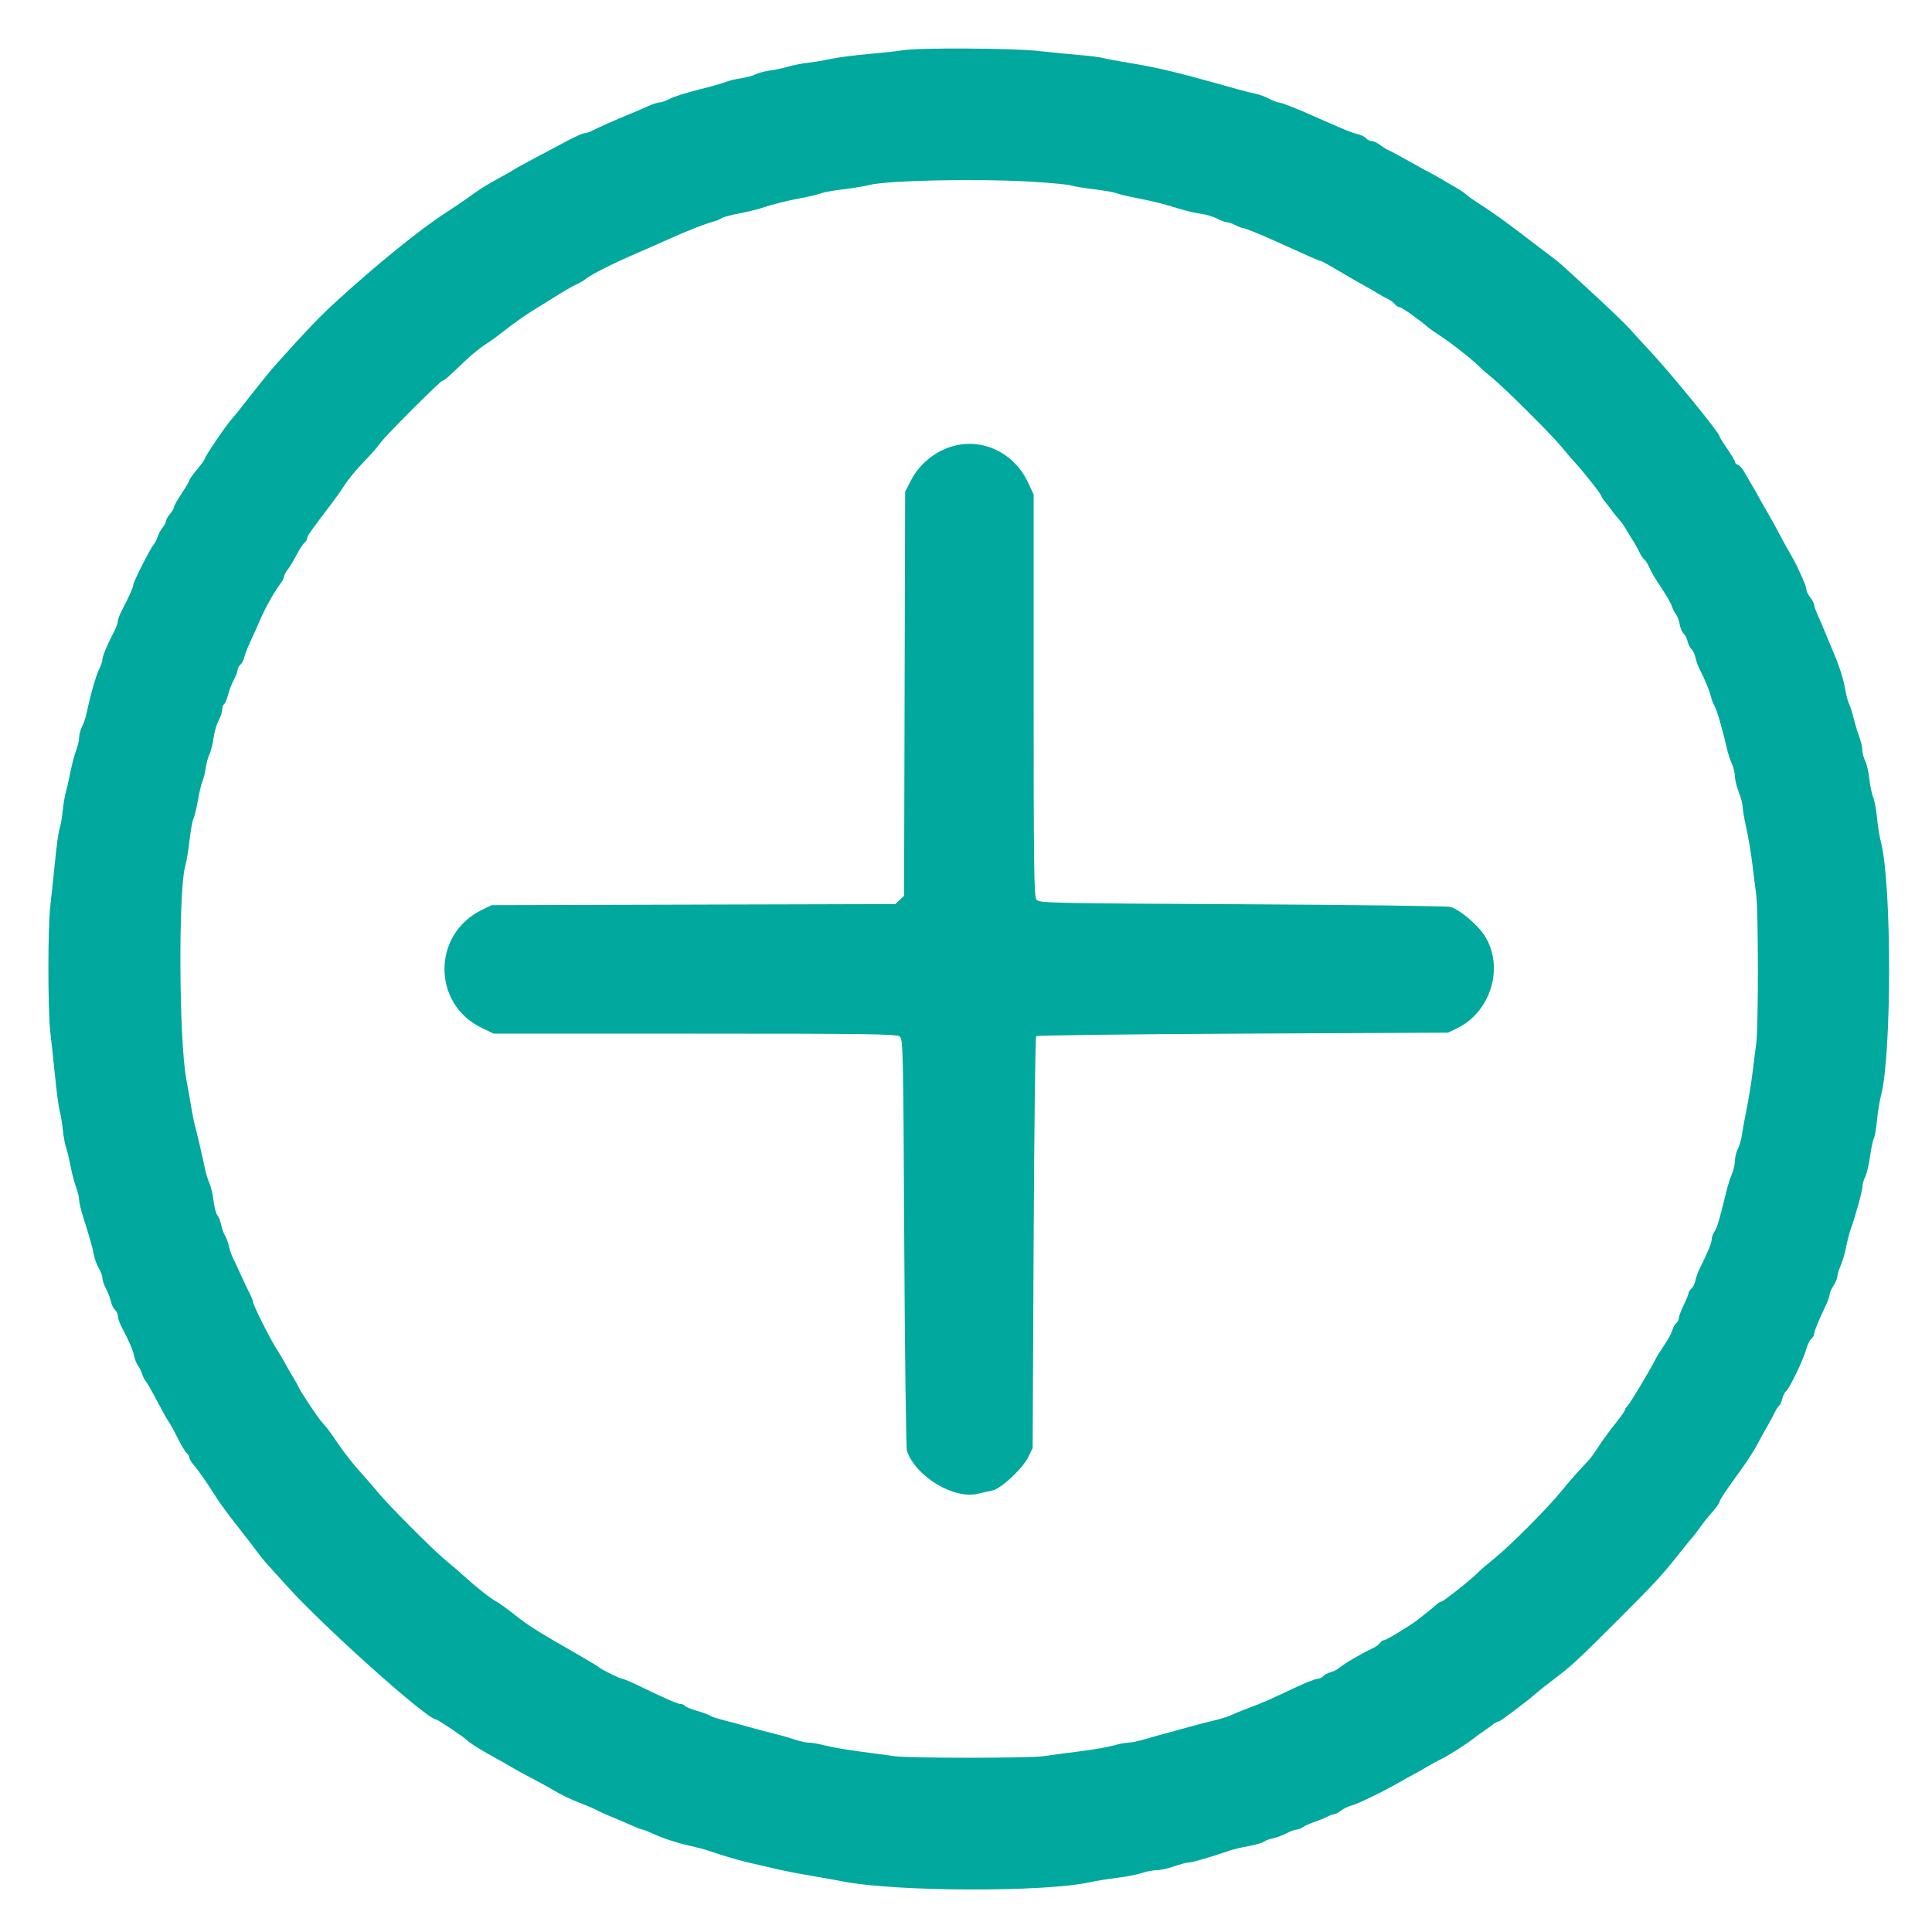
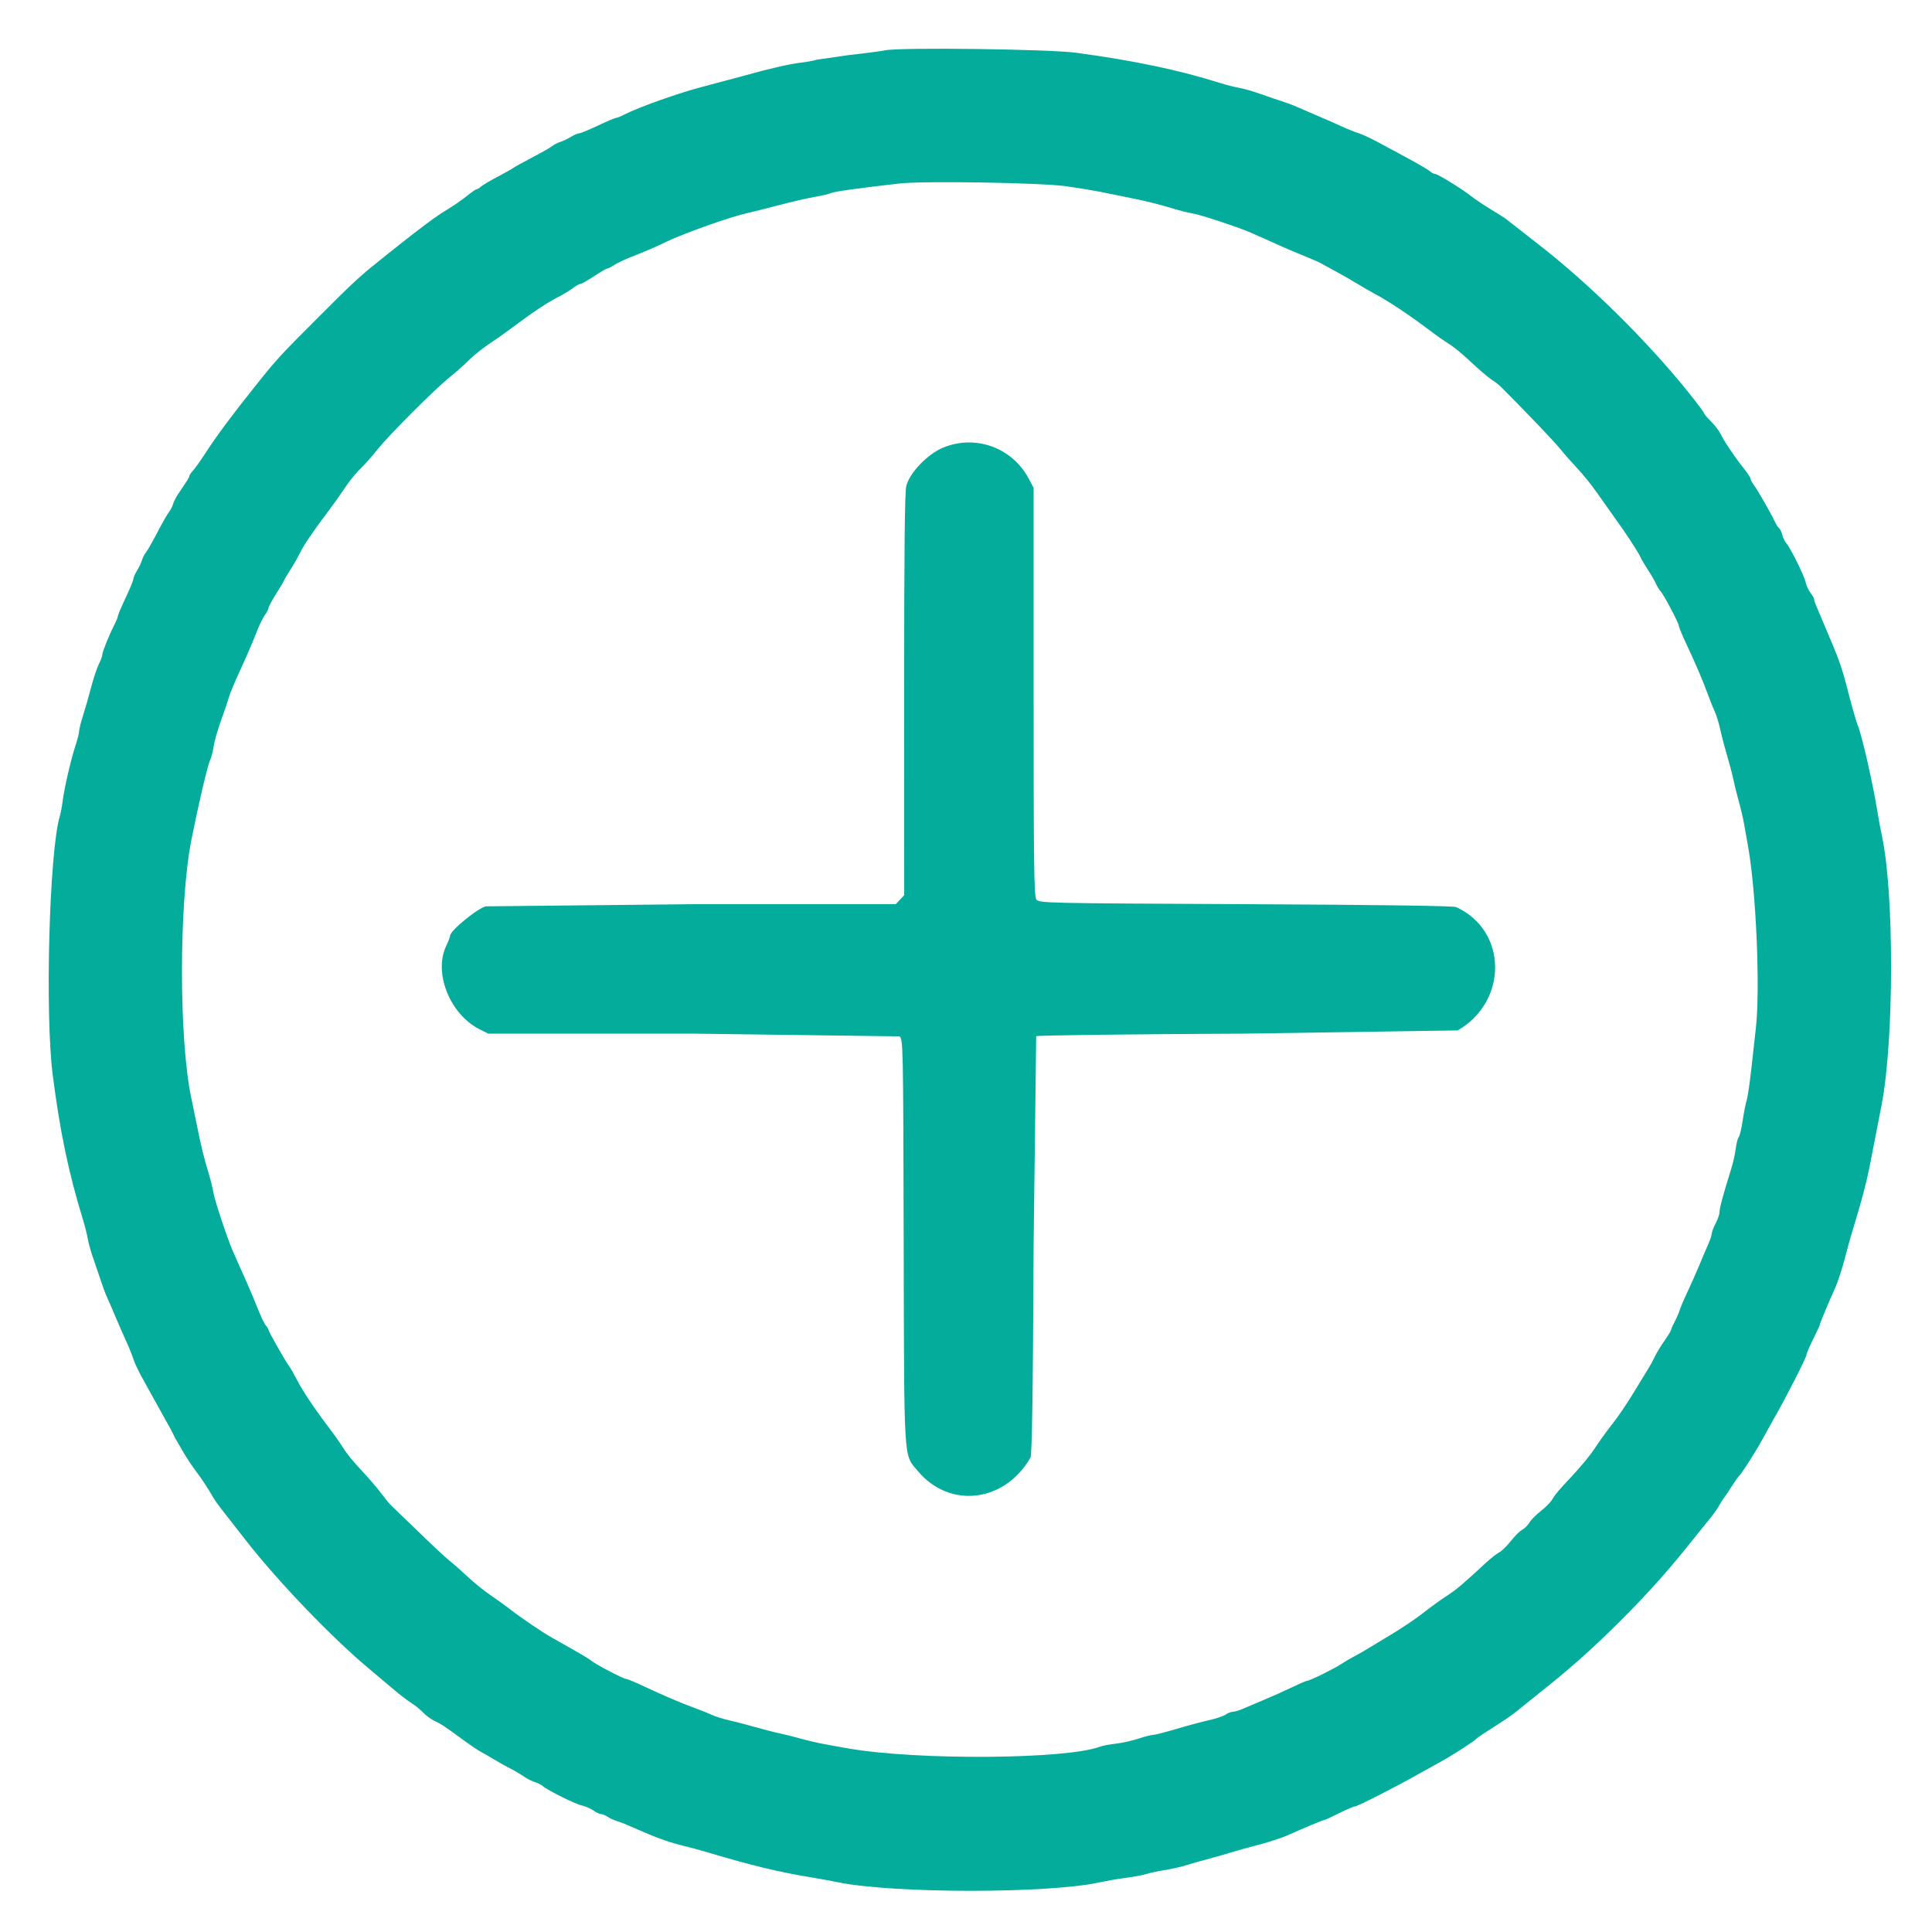
- <svg xmlns="http://www.w3.org/2000/svg" id="svg" version="1.1" width="400" height="400" viewBox="0, 0, 400,400">
-   <g id="svgg">
-     <path id="path0" d="M186.800 10.417 C 185.810 10.592,182.660 10.937,179.800 11.186 C 176.940 11.434,173.430 11.891,172.000 12.201 C 170.570 12.512,168.410 12.876,167.200 13.010 C 165.990 13.145,164.190 13.498,163.200 13.795 C 162.210 14.093,160.502 14.458,159.405 14.607 C 158.308 14.756,156.956 15.113,156.400 15.400 C 155.844 15.687,154.492 16.052,153.395 16.211 C 152.298 16.369,150.845 16.725,150.167 17.001 C 149.489 17.277,146.969 17.988,144.567 18.580 C 142.165 19.173,139.545 20.005,138.746 20.429 C 137.946 20.853,136.975 21.200,136.589 21.200 C 136.203 21.200,135.148 21.538,134.244 21.952 C 133.340 22.366,131.610 23.109,130.400 23.603 C 127.629 24.736,124.141 26.280,122.668 27.026 C 122.045 27.342,121.266 27.600,120.936 27.600 C 120.606 27.600,118.956 28.342,117.268 29.248 C 115.581 30.155,112.490 31.801,110.400 32.906 C 108.310 34.011,106.404 35.067,106.164 35.254 C 105.924 35.440,104.667 36.158,103.371 36.849 C 100.931 38.152,99.338 39.158,96.600 41.129 C 95.720 41.763,93.650 43.162,92.000 44.238 C 86.744 47.667,78.103 54.673,69.901 62.154 C 66.190 65.540,63.916 67.911,56.816 75.800 C 55.906 76.812,52.219 81.408,49.687 84.690 C 49.309 85.180,48.490 86.170,47.866 86.890 C 46.533 88.430,42.400 94.554,42.400 94.989 C 42.400 95.154,41.680 96.149,40.800 97.200 C 39.920 98.251,39.195 99.266,39.189 99.456 C 39.182 99.645,38.462 100.876,37.589 102.191 C 36.715 103.507,36.000 104.784,36.000 105.030 C 36.000 105.276,35.640 105.893,35.200 106.400 C 34.760 106.907,34.400 107.541,34.400 107.807 C 34.400 108.074,34.065 108.721,33.655 109.246 C 33.245 109.771,32.774 110.650,32.608 111.200 C 32.441 111.750,32.071 112.470,31.785 112.800 C 31.060 113.637,27.600 120.485,27.600 121.084 C 27.600 121.571,26.675 123.632,25.178 126.479 C 24.750 127.293,24.400 128.247,24.400 128.600 C 24.400 128.953,24.057 129.907,23.637 130.721 C 22.171 133.566,21.200 135.893,21.200 136.564 C 21.200 136.936,20.902 137.816,20.538 138.520 C 19.897 139.758,18.681 144.010,17.971 147.495 C 17.782 148.427,17.350 149.723,17.013 150.375 C 16.676 151.027,16.392 152.064,16.382 152.680 C 16.373 153.296,16.088 154.520,15.749 155.400 C 15.411 156.280,14.888 158.260,14.587 159.800 C 14.286 161.340,13.866 163.175,13.654 163.878 C 13.442 164.581,13.139 166.381,12.981 167.878 C 12.823 169.375,12.529 171.040,12.328 171.577 C 12.126 172.114,11.703 175.174,11.388 178.377 C 11.073 181.580,10.633 185.730,10.411 187.600 C 9.889 191.984,9.887 209.192,10.408 213.600 C 10.629 215.470,11.072 219.610,11.392 222.800 C 11.713 225.990,12.147 229.230,12.357 230.000 C 12.567 230.770,12.865 232.570,13.019 234.000 C 13.173 235.430,13.472 237.050,13.683 237.600 C 13.894 238.150,14.307 239.860,14.600 241.400 C 14.894 242.940,15.411 244.920,15.749 245.800 C 16.088 246.680,16.373 247.850,16.382 248.400 C 16.392 248.950,16.744 250.480,17.165 251.800 C 18.624 256.372,19.145 258.207,19.433 259.792 C 19.593 260.667,20.055 261.927,20.460 262.592 C 20.865 263.256,21.198 264.163,21.199 264.606 C 21.199 265.049,21.536 266.039,21.947 266.806 C 22.357 267.573,22.819 268.773,22.972 269.472 C 23.126 270.172,23.510 270.959,23.826 271.221 C 24.142 271.483,24.400 272.045,24.400 272.470 C 24.400 272.894,24.750 273.907,25.178 274.721 C 26.766 277.741,27.507 279.468,27.794 280.816 C 27.956 281.577,28.318 282.470,28.597 282.800 C 28.877 283.130,29.238 283.850,29.400 284.400 C 29.562 284.950,29.924 285.670,30.203 286.000 C 30.483 286.330,31.559 288.220,32.593 290.200 C 33.628 292.180,34.687 294.070,34.947 294.400 C 35.207 294.730,36.021 296.210,36.756 297.689 C 37.491 299.168,38.342 300.586,38.646 300.838 C 38.951 301.091,39.200 301.520,39.200 301.791 C 39.200 302.062,39.605 302.744,40.100 303.307 C 41.070 304.409,42.873 307.002,44.894 310.200 C 45.589 311.300,47.517 313.915,49.179 316.012 C 50.841 318.108,52.638 320.440,53.173 321.195 C 53.709 321.949,54.789 323.272,55.573 324.135 C 56.358 324.998,58.075 326.895,59.390 328.352 C 67.127 336.926,88.438 356.000,90.281 356.000 C 90.610 356.000,96.062 359.645,96.600 360.225 C 97.177 360.847,99.765 362.457,103.000 364.206 C 103.660 364.563,104.920 365.287,105.800 365.815 C 106.680 366.343,108.660 367.424,110.200 368.218 C 111.740 369.012,113.893 370.205,114.984 370.869 C 116.076 371.533,118.146 372.529,119.584 373.083 C 121.023 373.638,122.515 374.250,122.900 374.445 C 123.285 374.640,123.915 374.959,124.300 375.154 C 124.685 375.349,125.990 375.911,127.200 376.402 C 128.410 376.894,130.140 377.634,131.044 378.048 C 131.948 378.462,132.836 378.800,133.018 378.800 C 133.199 378.800,134.079 379.138,134.974 379.552 C 137.254 380.605,140.189 381.572,143.000 382.195 C 144.320 382.487,145.940 382.914,146.600 383.143 C 149.207 384.050,153.128 385.214,154.819 385.583 C 155.799 385.798,157.680 386.233,159.000 386.552 C 161.926 387.257,164.953 387.864,168.400 388.437 C 169.830 388.674,172.800 389.205,175.000 389.616 C 185.962 391.665,216.102 391.742,225.400 389.746 C 226.940 389.415,229.640 388.974,231.400 388.767 C 233.160 388.559,235.397 388.122,236.371 387.795 C 237.345 387.468,238.745 387.200,239.481 387.200 C 240.218 387.200,241.844 386.840,243.096 386.400 C 244.348 385.960,245.735 385.600,246.179 385.600 C 246.887 385.600,251.059 384.380,254.600 383.137 C 255.260 382.906,257.008 382.493,258.483 382.221 C 259.959 381.948,261.399 381.538,261.683 381.309 C 261.968 381.080,262.830 380.758,263.600 380.593 C 264.370 380.428,265.627 379.957,266.394 379.547 C 267.161 379.136,268.066 378.800,268.405 378.800 C 268.744 378.800,269.377 378.556,269.811 378.257 C 270.245 377.958,271.292 377.489,272.139 377.213 C 272.985 376.938,274.155 376.463,274.739 376.159 C 275.322 375.854,276.001 375.604,276.246 375.602 C 276.491 375.601,277.121 375.267,277.646 374.861 C 278.171 374.455,279.118 373.995,279.752 373.840 C 281.001 373.535,286.191 371.030,289.400 369.184 C 290.500 368.551,291.940 367.754,292.600 367.414 C 293.260 367.073,294.520 366.358,295.400 365.825 C 296.280 365.291,297.587 364.581,298.304 364.246 C 299.733 363.579,303.596 361.116,305.244 359.821 C 305.819 359.369,306.695 358.730,307.191 358.400 C 307.687 358.070,308.505 357.485,309.009 357.100 C 309.514 356.715,310.093 356.400,310.298 356.400 C 310.649 356.400,316.473 352.007,318.200 350.440 C 318.640 350.041,320.196 348.810,321.659 347.705 C 325.485 344.812,326.514 343.860,335.187 335.185 C 342.891 327.479,344.086 326.178,347.894 321.361 C 348.954 320.019,350.087 318.635,350.411 318.285 C 350.735 317.934,351.450 316.996,352.000 316.200 C 352.550 315.404,353.670 313.998,354.489 313.076 C 355.308 312.154,355.983 311.230,355.989 311.022 C 356.002 310.587,357.227 308.743,360.516 304.208 C 361.789 302.452,363.295 300.112,363.862 299.008 C 364.429 297.903,365.321 296.280,365.844 295.400 C 366.367 294.520,367.063 293.227,367.391 292.527 C 367.719 291.827,368.157 291.150,368.363 291.023 C 368.570 290.895,368.854 290.265,368.995 289.623 C 369.136 288.981,369.508 288.243,369.821 287.983 C 370.560 287.370,373.392 281.459,373.963 279.338 C 374.206 278.433,374.674 277.470,375.003 277.198 C 375.331 276.925,375.600 276.459,375.600 276.162 C 375.600 275.640,376.463 273.533,378.044 270.200 C 378.461 269.320,378.803 268.330,378.804 268.000 C 378.805 267.670,379.163 266.860,379.600 266.200 C 380.037 265.540,380.396 264.679,380.397 264.287 C 380.399 263.895,380.701 262.905,381.069 262.087 C 381.437 261.269,381.953 259.520,382.217 258.200 C 382.480 256.880,382.892 255.260,383.132 254.600 C 384.129 251.860,385.603 246.536,385.602 245.680 C 385.601 245.174,385.855 244.267,386.167 243.664 C 386.479 243.060,386.929 241.168,387.167 239.458 C 387.404 237.748,387.764 236.040,387.967 235.662 C 388.169 235.285,388.456 233.631,388.605 231.988 C 388.755 230.344,389.135 228.010,389.451 226.800 C 391.678 218.274,391.673 183.055,389.443 174.400 C 389.132 173.190,388.758 170.890,388.613 169.288 C 388.468 167.687,388.113 165.797,387.825 165.088 C 387.537 164.380,387.176 162.641,387.022 161.225 C 386.869 159.809,386.486 158.153,386.172 157.545 C 385.857 156.937,385.592 155.936,385.582 155.320 C 385.573 154.704,385.292 153.480,384.958 152.600 C 384.625 151.720,384.095 149.966,383.781 148.703 C 383.468 147.440,383.037 146.090,382.824 145.703 C 382.611 145.316,382.264 144.010,382.053 142.800 C 381.659 140.543,380.792 137.824,379.567 135.000 C 379.185 134.120,378.475 132.410,377.989 131.200 C 377.502 129.990,376.766 128.260,376.352 127.356 C 375.938 126.452,375.600 125.490,375.600 125.219 C 375.600 124.948,375.240 124.269,374.800 123.709 C 374.360 123.150,374.000 122.421,374.000 122.090 C 374.000 121.759,373.660 120.748,373.246 119.844 C 372.831 118.940,372.287 117.750,372.038 117.200 C 371.788 116.650,371.154 115.480,370.629 114.600 C 370.104 113.720,369.014 111.740,368.207 110.200 C 367.399 108.660,366.304 106.680,365.772 105.800 C 365.241 104.920,364.522 103.660,364.175 103.000 C 363.829 102.340,363.115 101.080,362.588 100.200 C 362.062 99.320,361.361 98.127,361.031 97.548 C 360.700 96.970,360.153 96.391,359.815 96.261 C 359.477 96.131,359.200 95.841,359.200 95.617 C 359.200 95.392,358.480 94.172,357.601 92.904 C 356.721 91.637,356.001 90.468,356.001 90.306 C 355.999 89.627,345.800 77.133,341.558 72.614 C 340.105 71.066,338.326 69.119,337.605 68.286 C 336.883 67.454,333.842 64.505,330.846 61.733 C 323.086 54.553,322.773 54.274,321.006 52.974 C 320.130 52.328,317.304 50.180,314.728 48.200 C 312.152 46.220,308.763 43.790,307.197 42.800 C 305.631 41.810,304.029 40.704,303.637 40.343 C 303.245 39.981,302.402 39.389,301.762 39.027 C 301.123 38.665,299.880 37.938,299.000 37.412 C 298.120 36.885,296.860 36.178,296.200 35.840 C 295.540 35.502,293.560 34.409,291.800 33.413 C 290.040 32.416,288.174 31.417,287.653 31.192 C 287.132 30.968,286.253 30.428,285.699 29.992 C 285.145 29.556,284.378 29.200,283.995 29.200 C 283.612 29.200,283.083 28.942,282.821 28.626 C 282.559 28.310,281.799 27.932,281.132 27.785 C 280.465 27.639,278.902 27.071,277.659 26.525 C 276.417 25.978,274.860 25.301,274.200 25.020 C 273.540 24.738,272.370 24.223,271.600 23.874 C 268.628 22.529,265.201 21.200,264.706 21.200 C 264.421 21.200,263.561 20.864,262.794 20.453 C 262.027 20.043,260.770 19.578,260.000 19.420 C 259.230 19.263,257.610 18.858,256.400 18.521 C 255.190 18.183,253.030 17.581,251.600 17.181 C 243.279 14.858,239.095 13.884,233.600 12.991 C 231.510 12.651,229.170 12.213,228.400 12.018 C 227.630 11.823,225.470 11.544,223.600 11.399 C 221.730 11.253,217.951 10.879,215.202 10.567 C 209.808 9.955,190.016 9.851,186.800 10.417 M213.456 37.614 C 217.385 37.842,221.140 38.196,221.800 38.401 C 222.460 38.606,224.620 38.964,226.600 39.196 C 228.580 39.429,230.650 39.797,231.200 40.014 C 231.750 40.232,233.550 40.667,235.200 40.981 C 238.614 41.631,240.758 42.168,244.217 43.242 C 245.547 43.655,247.527 44.112,248.617 44.258 C 249.708 44.403,251.227 44.855,251.994 45.261 C 252.761 45.668,253.661 46.001,253.994 46.002 C 254.327 46.004,255.116 46.274,255.746 46.602 C 256.376 46.931,257.073 47.200,257.296 47.200 C 257.688 47.200,260.945 48.518,264.200 49.993 C 271.673 53.381,273.089 54.000,273.367 54.000 C 273.591 54.000,275.710 55.193,279.536 57.473 C 280.341 57.952,281.540 58.634,282.200 58.987 C 282.860 59.339,284.120 60.068,285.000 60.605 C 285.880 61.142,286.967 61.747,287.416 61.949 C 287.865 62.151,288.473 62.605,288.765 62.958 C 289.058 63.311,289.514 63.600,289.779 63.600 C 290.200 63.600,293.899 66.217,295.600 67.717 C 295.930 68.008,297.276 68.948,298.591 69.805 C 300.744 71.209,305.582 75.076,306.600 76.209 C 306.820 76.453,307.914 77.398,309.032 78.307 C 311.522 80.333,321.279 90.044,323.200 92.408 C 323.970 93.356,325.353 94.965,326.274 95.984 C 328.348 98.280,331.600 102.447,331.600 102.809 C 331.600 102.957,331.926 103.454,332.325 103.913 C 332.724 104.373,333.399 105.238,333.825 105.836 C 334.251 106.433,334.905 107.245,335.279 107.640 C 335.652 108.034,336.243 108.862,336.591 109.479 C 336.939 110.095,337.579 111.140,338.013 111.800 C 338.447 112.460,339.069 113.573,339.395 114.273 C 339.721 114.973,340.173 115.660,340.400 115.800 C 340.627 115.940,341.076 116.627,341.398 117.327 C 342.044 118.731,342.303 119.166,344.446 122.450 C 345.254 123.688,346.045 125.128,346.205 125.650 C 346.364 126.173,346.721 126.870,346.997 127.200 C 347.273 127.530,347.616 128.457,347.760 129.260 C 347.904 130.063,348.275 130.930,348.585 131.187 C 348.895 131.445,349.262 132.170,349.400 132.800 C 349.538 133.430,349.898 134.150,350.200 134.400 C 350.502 134.650,350.871 135.428,351.020 136.128 C 351.170 136.827,351.528 137.850,351.815 138.400 C 352.886 140.448,353.961 143.037,354.224 144.200 C 354.373 144.860,354.720 145.763,354.995 146.206 C 355.446 146.932,356.773 151.531,357.591 155.200 C 357.763 155.970,358.195 157.269,358.552 158.087 C 358.908 158.905,359.200 160.113,359.200 160.772 C 359.200 161.431,359.560 162.884,360.000 164.000 C 360.440 165.116,360.800 166.485,360.800 167.041 C 360.800 167.598,361.147 169.616,361.571 171.526 C 361.995 173.437,362.545 176.710,362.793 178.800 C 363.041 180.890,363.405 183.770,363.602 185.200 C 364.057 188.514,364.070 212.558,363.617 216.000 C 363.430 217.430,363.062 220.310,362.801 222.400 C 362.540 224.490,361.993 227.820,361.586 229.800 C 361.180 231.780,360.748 234.141,360.627 235.047 C 360.506 235.953,360.137 237.213,359.806 237.847 C 359.476 238.481,359.204 239.591,359.202 240.313 C 359.201 241.035,358.912 242.295,358.559 243.113 C 358.207 243.931,357.680 245.590,357.388 246.800 C 356.033 252.429,355.512 254.191,354.977 254.954 C 354.660 255.407,354.400 256.123,354.400 256.545 C 354.400 257.282,353.525 259.429,352.013 262.400 C 351.621 263.170,351.176 264.373,351.024 265.072 C 350.873 265.772,350.490 266.559,350.174 266.821 C 349.858 267.083,349.594 267.501,349.587 267.749 C 349.581 267.997,349.132 269.100,348.591 270.200 C 348.050 271.300,347.606 272.493,347.604 272.851 C 347.602 273.209,347.348 273.711,347.039 273.967 C 346.731 274.223,346.365 274.886,346.226 275.440 C 346.087 275.993,345.390 277.291,344.677 278.323 C 343.965 279.355,343.150 280.650,342.868 281.200 C 341.373 284.110,337.555 290.482,336.919 291.129 C 336.634 291.419,336.400 291.801,336.400 291.978 C 336.400 292.154,335.479 293.446,334.354 294.849 C 333.229 296.252,331.705 298.339,330.968 299.486 C 330.231 300.634,329.306 301.914,328.914 302.332 C 326.375 305.036,324.754 306.872,323.205 308.800 C 320.547 312.108,312.572 320.112,309.400 322.657 C 307.860 323.892,306.323 325.213,305.984 325.591 C 305.008 326.684,298.818 331.600,298.418 331.600 C 298.220 331.600,297.819 331.826,297.529 332.103 C 297.005 332.601,294.940 334.271,293.400 335.443 C 291.670 336.759,286.974 339.595,286.520 339.597 C 286.256 339.599,285.896 339.851,285.720 340.157 C 285.544 340.463,284.770 341.005,284.000 341.360 C 281.885 342.337,278.174 344.515,277.340 345.269 C 276.933 345.637,276.112 346.059,275.516 346.208 C 274.920 346.357,274.223 346.731,273.967 347.039 C 273.711 347.348,273.150 347.600,272.720 347.600 C 272.290 347.600,270.197 348.427,268.069 349.437 C 262.895 351.894,261.435 352.535,258.600 353.591 C 257.280 354.083,255.633 354.755,254.941 355.084 C 254.248 355.413,252.628 355.921,251.341 356.213 C 250.053 356.504,247.740 357.102,246.200 357.541 C 244.660 357.979,242.590 358.548,241.600 358.805 C 240.610 359.062,238.630 359.618,237.200 360.042 C 235.770 360.465,234.138 360.809,233.573 360.806 C 233.008 360.803,231.658 361.062,230.573 361.382 C 229.488 361.702,226.260 362.258,223.400 362.619 C 220.540 362.979,217.210 363.422,216.000 363.603 C 213.141 364.031,188.062 364.032,185.200 363.603 C 183.990 363.422,180.840 362.997,178.200 362.659 C 175.560 362.321,172.327 361.764,171.016 361.422 C 169.705 361.080,168.136 360.800,167.530 360.800 C 166.924 360.800,165.567 360.506,164.514 360.146 C 163.461 359.786,161.610 359.257,160.400 358.970 C 159.190 358.684,156.850 358.064,155.200 357.593 C 153.550 357.122,151.122 356.468,149.805 356.139 C 148.488 355.809,147.228 355.391,147.005 355.208 C 146.782 355.025,145.568 354.577,144.307 354.212 C 143.046 353.846,141.911 353.379,141.784 353.174 C 141.657 352.968,141.282 352.800,140.952 352.800 C 140.320 352.800,137.946 351.770,132.570 349.165 C 130.793 348.304,129.144 347.600,128.906 347.600 C 128.436 347.600,124.326 345.571,124.000 345.178 C 123.890 345.045,121.941 343.871,119.668 342.568 C 111.104 337.660,109.438 336.608,106.400 334.196 C 104.970 333.060,103.350 331.893,102.800 331.603 C 101.574 330.956,98.868 328.831,96.193 326.414 C 95.089 325.416,93.304 323.880,92.226 323.000 C 89.757 320.984,80.458 311.657,78.268 309.000 C 77.362 307.900,75.596 305.865,74.343 304.478 C 73.091 303.092,71.197 300.666,70.133 299.087 C 69.070 297.509,67.930 295.912,67.600 295.538 C 67.270 295.163,66.736 294.541,66.414 294.154 C 65.504 293.060,62.348 288.292,61.943 287.400 C 61.744 286.960,61.142 285.880,60.605 285.000 C 60.068 284.120,59.345 282.860,58.999 282.200 C 58.653 281.540,57.848 280.190,57.209 279.200 C 55.861 277.109,52.400 270.180,52.400 269.572 C 52.400 269.345,52.056 268.493,51.635 267.679 C 51.214 266.866,50.387 265.120,49.797 263.800 C 49.207 262.480,48.492 260.950,48.208 260.400 C 47.925 259.850,47.558 258.773,47.394 258.006 C 47.229 257.239,46.866 256.249,46.587 255.806 C 46.307 255.363,45.951 254.370,45.795 253.600 C 45.639 252.830,45.283 251.930,45.003 251.600 C 44.724 251.270,44.368 249.920,44.212 248.600 C 44.056 247.280,43.677 245.660,43.369 245.000 C 43.061 244.340,42.645 242.990,42.444 242.000 C 41.997 239.789,40.919 235.154,40.352 233.000 C 40.120 232.120,39.761 230.320,39.554 229.000 C 39.346 227.680,38.904 225.160,38.571 223.400 C 37.047 215.340,36.913 183.995,38.382 179.200 C 38.617 178.430,39.002 176.097,39.237 174.015 C 39.471 171.933,39.838 169.902,40.052 169.502 C 40.267 169.102,40.693 167.346,41.000 165.600 C 41.307 163.854,41.725 162.105,41.928 161.713 C 42.131 161.321,42.421 160.153,42.571 159.118 C 42.721 158.082,43.087 156.732,43.384 156.118 C 43.682 155.503,44.055 154.012,44.213 152.804 C 44.372 151.596,44.839 149.979,45.251 149.210 C 45.663 148.441,46.000 147.415,46.000 146.930 C 46.000 146.444,46.175 145.939,46.389 145.807 C 46.603 145.674,46.970 144.809,47.205 143.883 C 47.439 142.957,47.984 141.545,48.415 140.746 C 48.847 139.946,49.200 139.023,49.200 138.695 C 49.200 138.366,49.452 137.889,49.761 137.633 C 50.069 137.377,50.437 136.680,50.577 136.084 C 50.718 135.488,51.212 134.190,51.675 133.200 C 52.137 132.210,52.751 130.860,53.038 130.200 C 54.517 126.797,54.890 126.028,56.042 124.004 C 56.730 122.797,57.632 121.377,58.046 120.850 C 58.461 120.323,58.800 119.671,58.800 119.400 C 58.800 119.129,59.136 118.479,59.547 117.954 C 59.957 117.429,60.780 116.066,61.376 114.925 C 61.971 113.784,62.715 112.637,63.029 112.376 C 63.343 112.115,63.600 111.686,63.600 111.421 C 63.600 110.979,64.512 109.687,68.686 104.215 C 69.519 103.123,70.712 101.425,71.337 100.442 C 71.963 99.459,73.403 97.667,74.537 96.460 C 75.672 95.252,76.870 93.974,77.200 93.619 C 77.530 93.264,78.272 92.347,78.848 91.581 C 80.143 89.862,91.221 78.800,91.649 78.800 C 91.973 78.800,92.751 78.118,96.400 74.634 C 97.610 73.479,99.410 72.013,100.400 71.377 C 101.390 70.741,102.920 69.647,103.800 68.947 C 106.064 67.144,109.160 64.951,110.800 63.987 C 111.570 63.535,113.460 62.362,115.000 61.381 C 116.540 60.400,118.430 59.310,119.200 58.959 C 119.970 58.608,120.870 58.086,121.200 57.800 C 122.199 56.935,126.745 54.624,131.400 52.615 C 133.820 51.571,136.790 50.265,138.000 49.713 C 142.001 47.888,145.750 46.415,148.000 45.783 C 148.550 45.628,149.200 45.343,149.444 45.148 C 149.689 44.954,151.219 44.542,152.844 44.234 C 154.470 43.926,156.610 43.409,157.600 43.085 C 160.256 42.217,162.636 41.621,166.000 40.981 C 167.650 40.667,169.450 40.232,170.000 40.014 C 170.550 39.797,172.620 39.427,174.600 39.192 C 176.580 38.957,178.920 38.572,179.800 38.337 C 183.508 37.348,202.007 36.950,213.456 37.614 M196.688 92.557 C 193.241 93.710,190.244 96.272,188.595 99.477 L 187.400 101.800 187.289 143.640 L 187.179 185.480 186.275 186.329 L 185.371 187.179 143.586 187.289 L 101.800 187.400 99.800 188.369 C 89.434 193.388,89.434 207.908,99.800 212.854 L 102.200 213.999 143.824 214.000 C 179.135 214.000,185.565 214.086,186.224 214.568 C 186.981 215.122,187.005 216.153,187.216 257.268 C 187.335 280.440,187.586 299.850,187.775 300.400 C 189.602 305.734,197.589 310.525,202.539 309.256 C 203.453 309.022,204.771 308.723,205.470 308.590 C 207.214 308.260,211.752 304.030,212.895 301.669 L 213.800 299.800 214.000 257.333 C 214.110 233.976,214.350 214.716,214.533 214.533 C 214.716 214.350,233.976 214.110,257.333 214.000 L 299.800 213.800 301.669 212.895 C 308.808 209.438,311.546 199.897,307.232 193.511 C 305.752 191.320,302.330 188.450,300.400 187.780 C 299.850 187.590,280.440 187.336,257.268 187.217 C 216.154 187.005,215.121 186.981,214.568 186.224 C 214.086 185.565,214.000 179.147,214.000 143.907 L 214.000 102.367 212.837 99.883 C 209.868 93.545,203.023 90.439,196.688 92.557 " stroke="none" fill="#01a89d" fill-rule="evenodd" />
-   </g>
+ <svg xmlns="http://www.w3.org/2000/svg" width="400" height="400" viewBox="0 0 400 NaN">
+   <path d="M183.305 10.414c-.932.188-4.315.63-7.517.981l-6.705.968c-.486.181-1.963.456-3.283.611-2.351.276-6.213 1.157-11.4 2.602l-8.6 2.298c-5.018 1.274-13.652 4.337-16.732 5.938-.623.323-1.302.588-1.509.588s-1.898.72-3.759 1.6-3.612 1.601-3.892 1.601-1.06.339-1.736.751-1.665.882-2.2 1.045-1.242.527-1.572.806-2.22 1.356-4.2 2.392-3.78 2.031-4 2.21-1.66.99-3.2 1.801-3.084 1.728-3.431 2.035-.768.559-.933.559-1.057.619-1.981 1.377-2.741 2.015-4.037 2.795c-2.528 1.523-5.293 3.583-12.263 9.141-6.112 4.875-6.459 5.191-14.555 13.287-8.09 8.09-8.406 8.437-13.287 14.552-4.602 5.767-7.743 10.001-9.974 13.448-.997 1.54-2.156 3.172-2.576 3.626s-.763.956-.763 1.116c0 .274-.285.734-2.27 3.666-.45.664-.954 1.654-1.121 2.2s-.535 1.262-.819 1.592-1.362 2.22-2.397 4.2-2.11 3.87-2.39 4.2-.642 1.038-.806 1.572-.634 1.525-1.045 2.2-.75 1.457-.751 1.736-.721 2.031-1.601 3.892-1.6 3.553-1.6 3.759-.263.886-.584 1.509c-1.113 2.155-2.616 5.831-2.616 6.396 0 .312-.332 1.236-.738 2.052s-1.136 3.014-1.623 4.884-1.235 4.48-1.662 5.8-.777 2.714-.777 3.098-.339 1.735-.754 3c-.962 2.936-2.347 8.914-2.665 11.502-.135 1.1-.406 2.54-.602 3.2-2.179 7.332-3.092 40.903-1.458 53.6 1.522 11.823 3.264 20.149 6.279 30 .404 1.32.852 3.12.996 4s.714 2.86 1.266 4.4l1.572 4.6c.313.99.824 2.34 1.134 3s1.051 2.37 1.646 3.8 1.579 3.68 2.187 5 1.308 3.035 1.554 3.811.983 2.397 1.636 3.6l5.197 9.389c.637 1.1 1.274 2.27 1.414 2.6a12.78 12.78 0 0 0 .609 1.2l1.606 2.756c.689 1.186 1.913 3.014 2.718 4.062a45.43 45.43 0 0 1 2.665 3.963c1.18 2.023 1.529 2.526 3.274 4.72l4.135 5.299c6.593 8.492 18.027 20.403 25.727 26.8l5.123 4.312c1.097.941 2.66 2.132 3.473 2.645s1.926 1.415 2.473 2.004a8.85 8.85 0 0 0 2.195 1.647c1.614.775 2.293 1.22 5.799 3.8 1.651 1.215 3.451 2.439 4.001 2.72s1.72.951 2.6 1.488 2.14 1.252 2.8 1.587c1.35.685 2.335 1.261 3.808 2.225.554.363 1.454.796 2 .963s1.262.534 1.592.815c1.063.906 6.729 3.715 8.085 4.009.723.156 1.793.622 2.377 1.035s1.309.75 1.611.75.904.246 1.338.546 1.239.681 1.789.845c.977.291 1.707.591 5.8 2.378 2.868 1.252 5.672 2.214 8.2 2.811 1.21.286 3.55.923 5.2 1.417 8.565 2.561 14.531 4.008 20.6 4.997 1.76.287 4.55.795 6.2 1.129 11.504 2.328 43.419 2.334 54 .01 1.43-.314 3.95-.747 5.6-.962s3.526-.569 4.17-.785 2.353-.581 3.8-.811 3.44-.68 4.43-1a80.95 80.95 0 0 1 4-1.147 143.03 143.03 0 0 0 5-1.42c1.54-.471 3.79-1.103 5-1.406 2.767-.692 5.843-1.691 7.4-2.402 2.613-1.193 6.949-3 7.199-3 .146 0 1.521-.63 3.055-1.4s3.007-1.4 3.272-1.4c.516 0 8.75-4.189 12.874-6.549a272.18 272.18 0 0 1 4.4-2.433c2.609-1.413 7.347-4.438 7.8-4.981.196-.234 1.493-1.098 5.271-3.513 1.03-.657 2.47-1.685 3.2-2.282l6.902-5.547c9.362-7.492 20.14-18.259 27.779-27.751l5.555-6.897c.601-.744 1.34-1.811 1.642-2.37s.712-1.21.911-1.447.935-1.33 1.636-2.43 1.388-2.09 1.527-2.2c.525-.415 3.521-5.107 4.98-7.8l2.441-4.4c2.278-3.949 6.556-12.35 6.556-12.874 0-.265.63-1.737 1.4-3.272s1.4-2.909 1.4-3.055c0-.25 1.807-4.586 3-7.199.711-1.557 1.71-4.633 2.402-7.4.303-1.21.907-3.37 1.342-4.8 1.859-6.105 2.712-9.268 3.449-12.8l2.605-13.4c2.567-13.462 2.579-43.897.022-55.6-.241-1.1-.703-3.62-1.027-5.6-.876-5.353-3.116-15.165-3.879-17-.417-1.001-1.457-4.664-2.499-8.8a53.42 53.42 0 0 0-2.655-7.8l-1.766-4.2-1.629-3.86c-.311-.694-.565-1.434-.565-1.647s-.337-.814-.748-1.339-.877-1.546-1.035-2.269c-.303-1.388-3.131-7.066-4.027-8.085-.29-.33-.652-1.097-.803-1.704s-.438-1.204-.637-1.327-.628-.796-.953-1.496c-.784-1.688-3.417-6.276-4.297-7.487-.385-.53-.7-1.13-.7-1.334s-.592-1.108-1.314-2.011a54.5 54.5 0 0 1-2.1-2.801l-1.487-2.2c-.385-.572-.966-1.58-1.291-2.24s-1.224-1.821-1.999-2.581-1.409-1.517-1.409-1.685-1.566-2.246-3.48-4.619c-8.421-10.44-20.309-22.166-30.52-30.103l-6.913-5.413c-.268-.22-1.657-1.105-3.087-1.967s-3.312-2.122-4.182-2.8c-2.073-1.614-6.975-4.632-7.524-4.632-.237 0-.715-.254-1.063-.564s-2.586-1.615-4.976-2.9l-6.389-3.434c-1.124-.604-2.678-1.3-3.455-1.547s-2.491-.946-3.811-1.554-3.57-1.592-5-2.187l-3.8-1.646c-.66-.31-2.01-.821-3-1.134s-3.06-1.021-4.6-1.572-3.52-1.122-4.4-1.266-2.68-.602-4-1.017c-8.558-2.694-17.787-4.632-29.8-6.258-5.581-.755-36.316-1.15-39.495-.507M220.8 38.567c2.53.367 5.5.851 6.6 1.076l5.6 1.125c4.215.84 6.695 1.449 10 2.454 1.32.402 3.12.845 4 .984 1.569.249 9.636 2.925 12 3.981l3.1 1.374 3.6 1.609c.935.423 2.87 1.237 4.3 1.81s2.926 1.224 3.324 1.448 1.86 1.022 3.249 1.772 3.403 1.906 4.476 2.57 2.851 1.685 3.951 2.27c2.509 1.336 7.186 4.456 10.671 7.119 1.469 1.122 3.408 2.485 4.308 3.027s2.939 2.22 4.529 3.728 3.522 3.161 4.292 3.671c1.571 1.042 1.207.693 8 7.676 2.75 2.826 5.572 5.859 6.272 6.739s2.268 2.66 3.485 3.956 3.033 3.546 4.037 5l3.429 4.844c2.352 3.224 5.126 7.436 5.589 8.485.222.503.937 1.725 1.588 2.715s1.38 2.25 1.62 2.799.679 1.27.976 1.6c.715.796 3.804 6.651 3.804 7.211 0 .241.692 1.913 1.537 3.714 1.995 4.251 3.38 7.498 4.47 10.476.483 1.32 1.137 2.947 1.453 3.615s.833 2.379 1.148 3.8.953 3.845 1.416 5.385 1.029 3.7 1.255 4.8.74 3.17 1.142 4.6.903 3.59 1.114 4.8l.81 4.6c1.669 9.418 2.513 29.62 1.572 37.6l-.894 8.021c-.335 3.092-.783 6.152-.994 6.8s-.582 2.519-.823 4.157-.61 3.186-.821 3.44-.49 1.345-.62 2.422-.578 3.04-.996 4.36c-1.514 4.784-2.369 7.952-2.369 8.773 0 .461-.36 1.511-.8 2.331s-.8 1.759-.8 2.084-.344 1.36-.765 2.301-1.246 2.881-1.835 4.311-1.667 3.86-2.397 5.4-1.459 3.25-1.621 3.8-.629 1.627-1.038 2.394-.744 1.534-.744 1.704-.622 1.195-1.383 2.277-1.66 2.565-1.999 3.296a25.01 25.01 0 0 1-1.317 2.425c-.386.603-1.76 2.853-3.055 5s-3.259 5.046-4.364 6.442-2.675 3.556-3.486 4.8c-1.329 2.038-3.293 4.366-7.139 8.462-.723.77-1.558 1.85-1.857 2.4s-1.349 1.63-2.335 2.4-2.067 1.858-2.403 2.419-1.028 1.248-1.537 1.527-1.555 1.319-2.325 2.31-1.85 2.043-2.4 2.34-1.72 1.205-2.6 2.02c-5.071 4.694-6.209 5.656-8.262 6.988-1.244.807-3.404 2.372-4.8 3.478s-4.296 3.069-6.444 4.364l-5.4 3.267c-.822.503-1.944 1.135-2.494 1.405s-1.752.978-2.672 1.574c-1.767 1.144-6.576 3.508-7.137 3.508-.182 0-1.605.614-3.161 1.365A123.11 123.11 0 0 1 262 351.8l-4.311 1.835c-.941.421-2.026.765-2.411.765s-1.077.264-1.537.587-1.986.839-3.389 1.148-4.442 1.123-6.752 1.811-4.514 1.25-4.898 1.252-1.735.347-3 .77-3.37.889-4.676 1.038-2.807.435-3.337.636c-6.855 2.607-37.603 2.833-51.889.382-5.449-.935-7.411-1.337-9.8-2.005-1.43-.401-3.5-.917-4.6-1.148s-3.35-.809-5-1.283-4.069-1.106-5.376-1.404-2.927-.801-3.6-1.119-2.304-.975-3.624-1.458c-2.978-1.09-6.225-2.475-10.476-4.47-1.801-.845-3.473-1.537-3.714-1.537-.53 0-6.366-3.057-7.21-3.776-.543-.464-2.358-1.528-8.021-4.704-2.143-1.202-6.527-4.177-8.979-6.093-.88-.688-2.632-1.948-3.894-2.801s-3.332-2.525-4.6-3.716-3.026-2.738-3.906-3.438-3.865-3.493-6.633-6.207l-5.402-5.2c-.203-.146-1.113-1.255-2.021-2.465s-2.807-3.417-4.22-4.904-3.009-3.436-3.546-4.329-1.891-2.827-3.007-4.296c-3.144-4.14-5.5-7.663-6.733-10.071-.62-1.21-1.343-2.47-1.606-2.8-.667-.836-4.232-7.12-4.232-7.459 0-.153-.251-.562-.557-.91s-1.049-1.891-1.652-3.431-1.542-3.79-2.088-5l-3.107-7c-1.099-2.504-3.747-10.467-3.99-12-.139-.88-.582-2.68-.984-4-1.012-3.327-1.619-5.806-2.448-10l-1.109-5.4c-2.639-11.959-2.65-40.618-.021-53.8 1.517-7.604 3.377-15.517 3.859-16.419.23-.43.552-1.675.716-2.767s.821-3.432 1.462-5.2 1.347-3.844 1.572-4.614c.386-1.324 1.046-2.919 2.729-6.6 1.388-3.037 2.318-5.208 3.254-7.6.516-1.32 1.26-2.829 1.652-3.354s.714-1.155.716-1.4.722-1.578 1.6-2.962 1.596-2.595 1.596-2.692.613-1.134 1.361-2.305 1.648-2.749 1.998-3.507c.639-1.387 2.894-4.695 5.981-8.774.913-1.207 2.2-3.008 2.86-4.001 1.488-2.239 2.449-3.426 4.038-4.988.68-.669 2.105-2.297 3.164-3.617C80.661 89.939 89.865 80.725 93 78.187c1.32-1.069 3.179-2.717 4.13-3.664s2.752-2.393 4-3.216a123.65 123.65 0 0 0 4.952-3.501c4.316-3.228 7.173-5.132 9.42-6.279 1.156-.59 2.576-1.445 3.154-1.9s1.253-.832 1.498-.838 1.522-.727 2.837-1.6 2.548-1.589 2.739-1.589.824-.322 1.408-.716 2.142-1.137 3.462-1.652c2.712-1.057 5.458-2.239 7.134-3.071 3.354-1.665 13.107-5.153 16.666-5.962 1.21-.275 4.334-1.06 6.943-1.745s5.938-1.45 7.4-1.7 2.946-.604 3.298-.787c.57-.295 5.837-1.03 14.159-1.974 5.08-.576 29.467-.172 34.6.574m-25.505 54.097c-3.226 1.32-6.965 5.201-7.657 7.95-.322 1.281-.449 13.701-.442 43.262l.011 41.465-.873.93-.873.929h-41.554l-43.333.448c-1.796.452-7.357 5.036-7.388 6.089-.007.255-.361 1.183-.786 2.063-2.707 5.603.754 14.238 6.945 17.33l1.743.87h42.179l42.957.568c.759.555.778 1.512.874 42.506.109 46.557-.052 43.92 2.902 47.459 6.594 7.9 17.964 6.569 23.338-2.733.338-.586.516-12.345.662-43.867l.533-43.4c.183-.183 19.713-.423 43.4-.533l43.867-.662c10.482-6.056 10.299-20.693-.319-25.536-.563-.257-16.288-.474-43.613-.602-41.718-.195-42.746-.218-43.3-.976-.482-.659-.568-7.17-.568-43.004v-42.226l-1.002-1.883c-3.425-6.434-10.997-9.191-17.703-6.447" fill="#04ac9c" fill-rule="evenodd" />
</svg>
